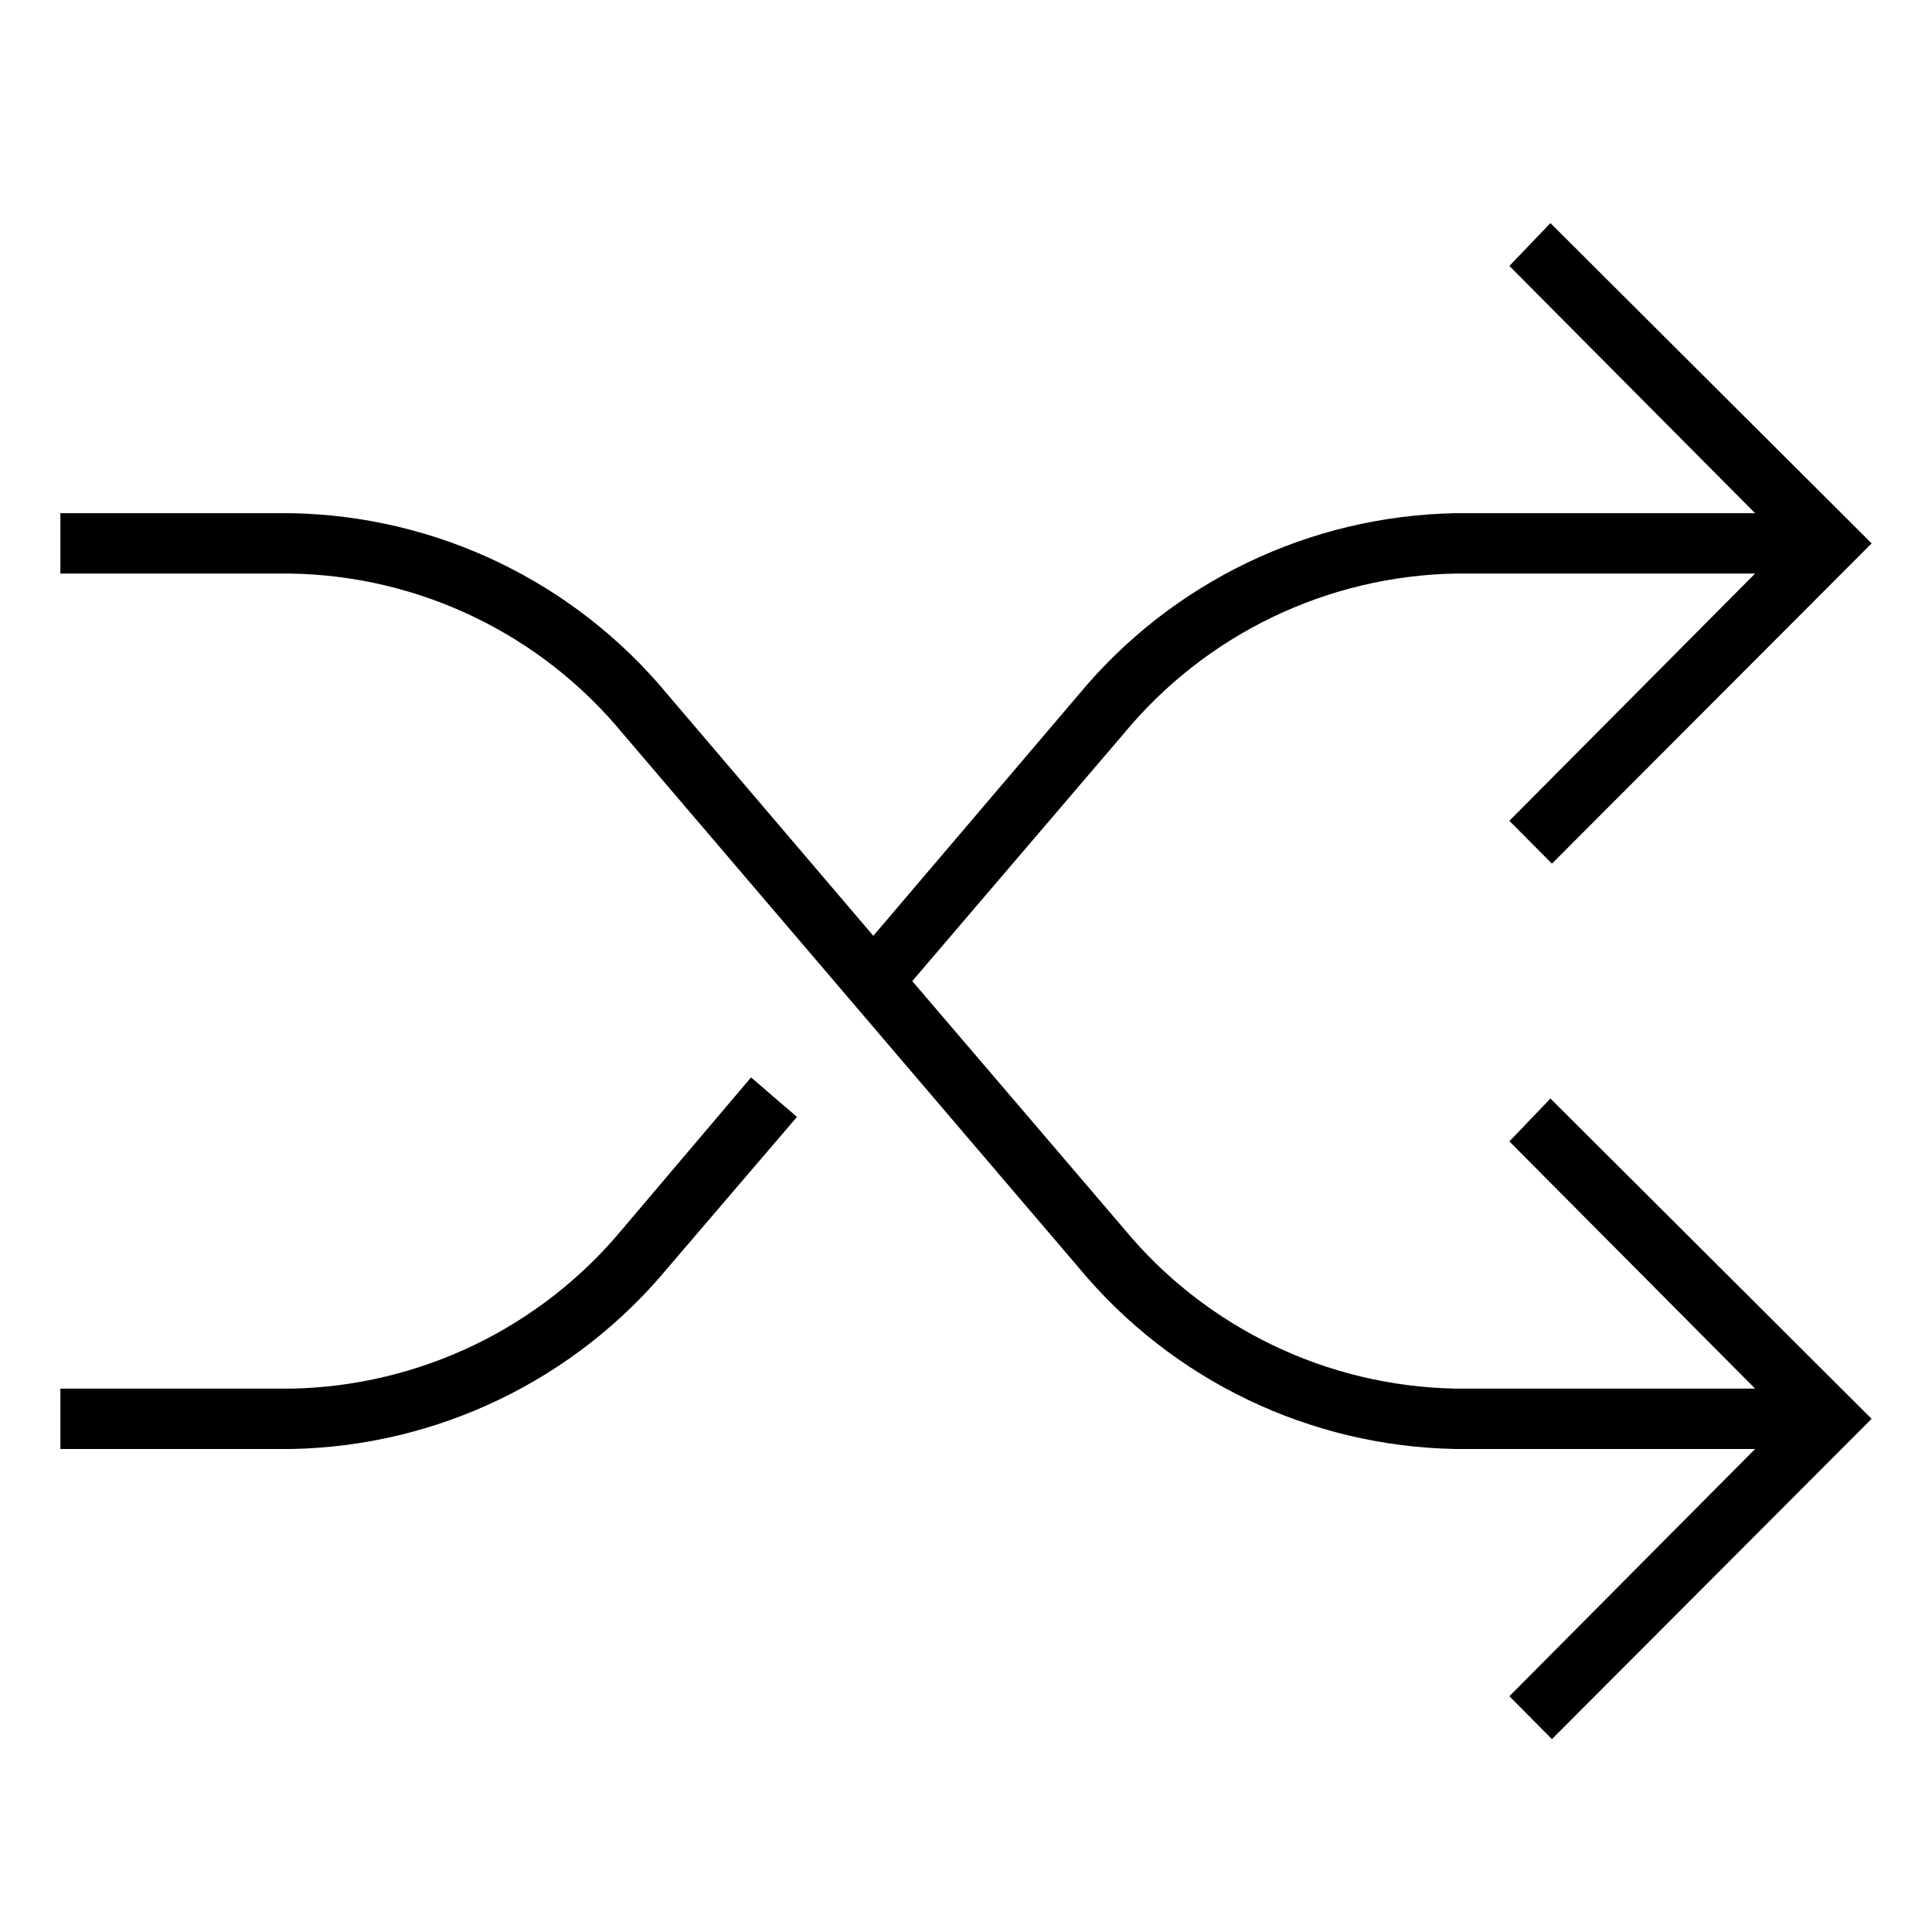
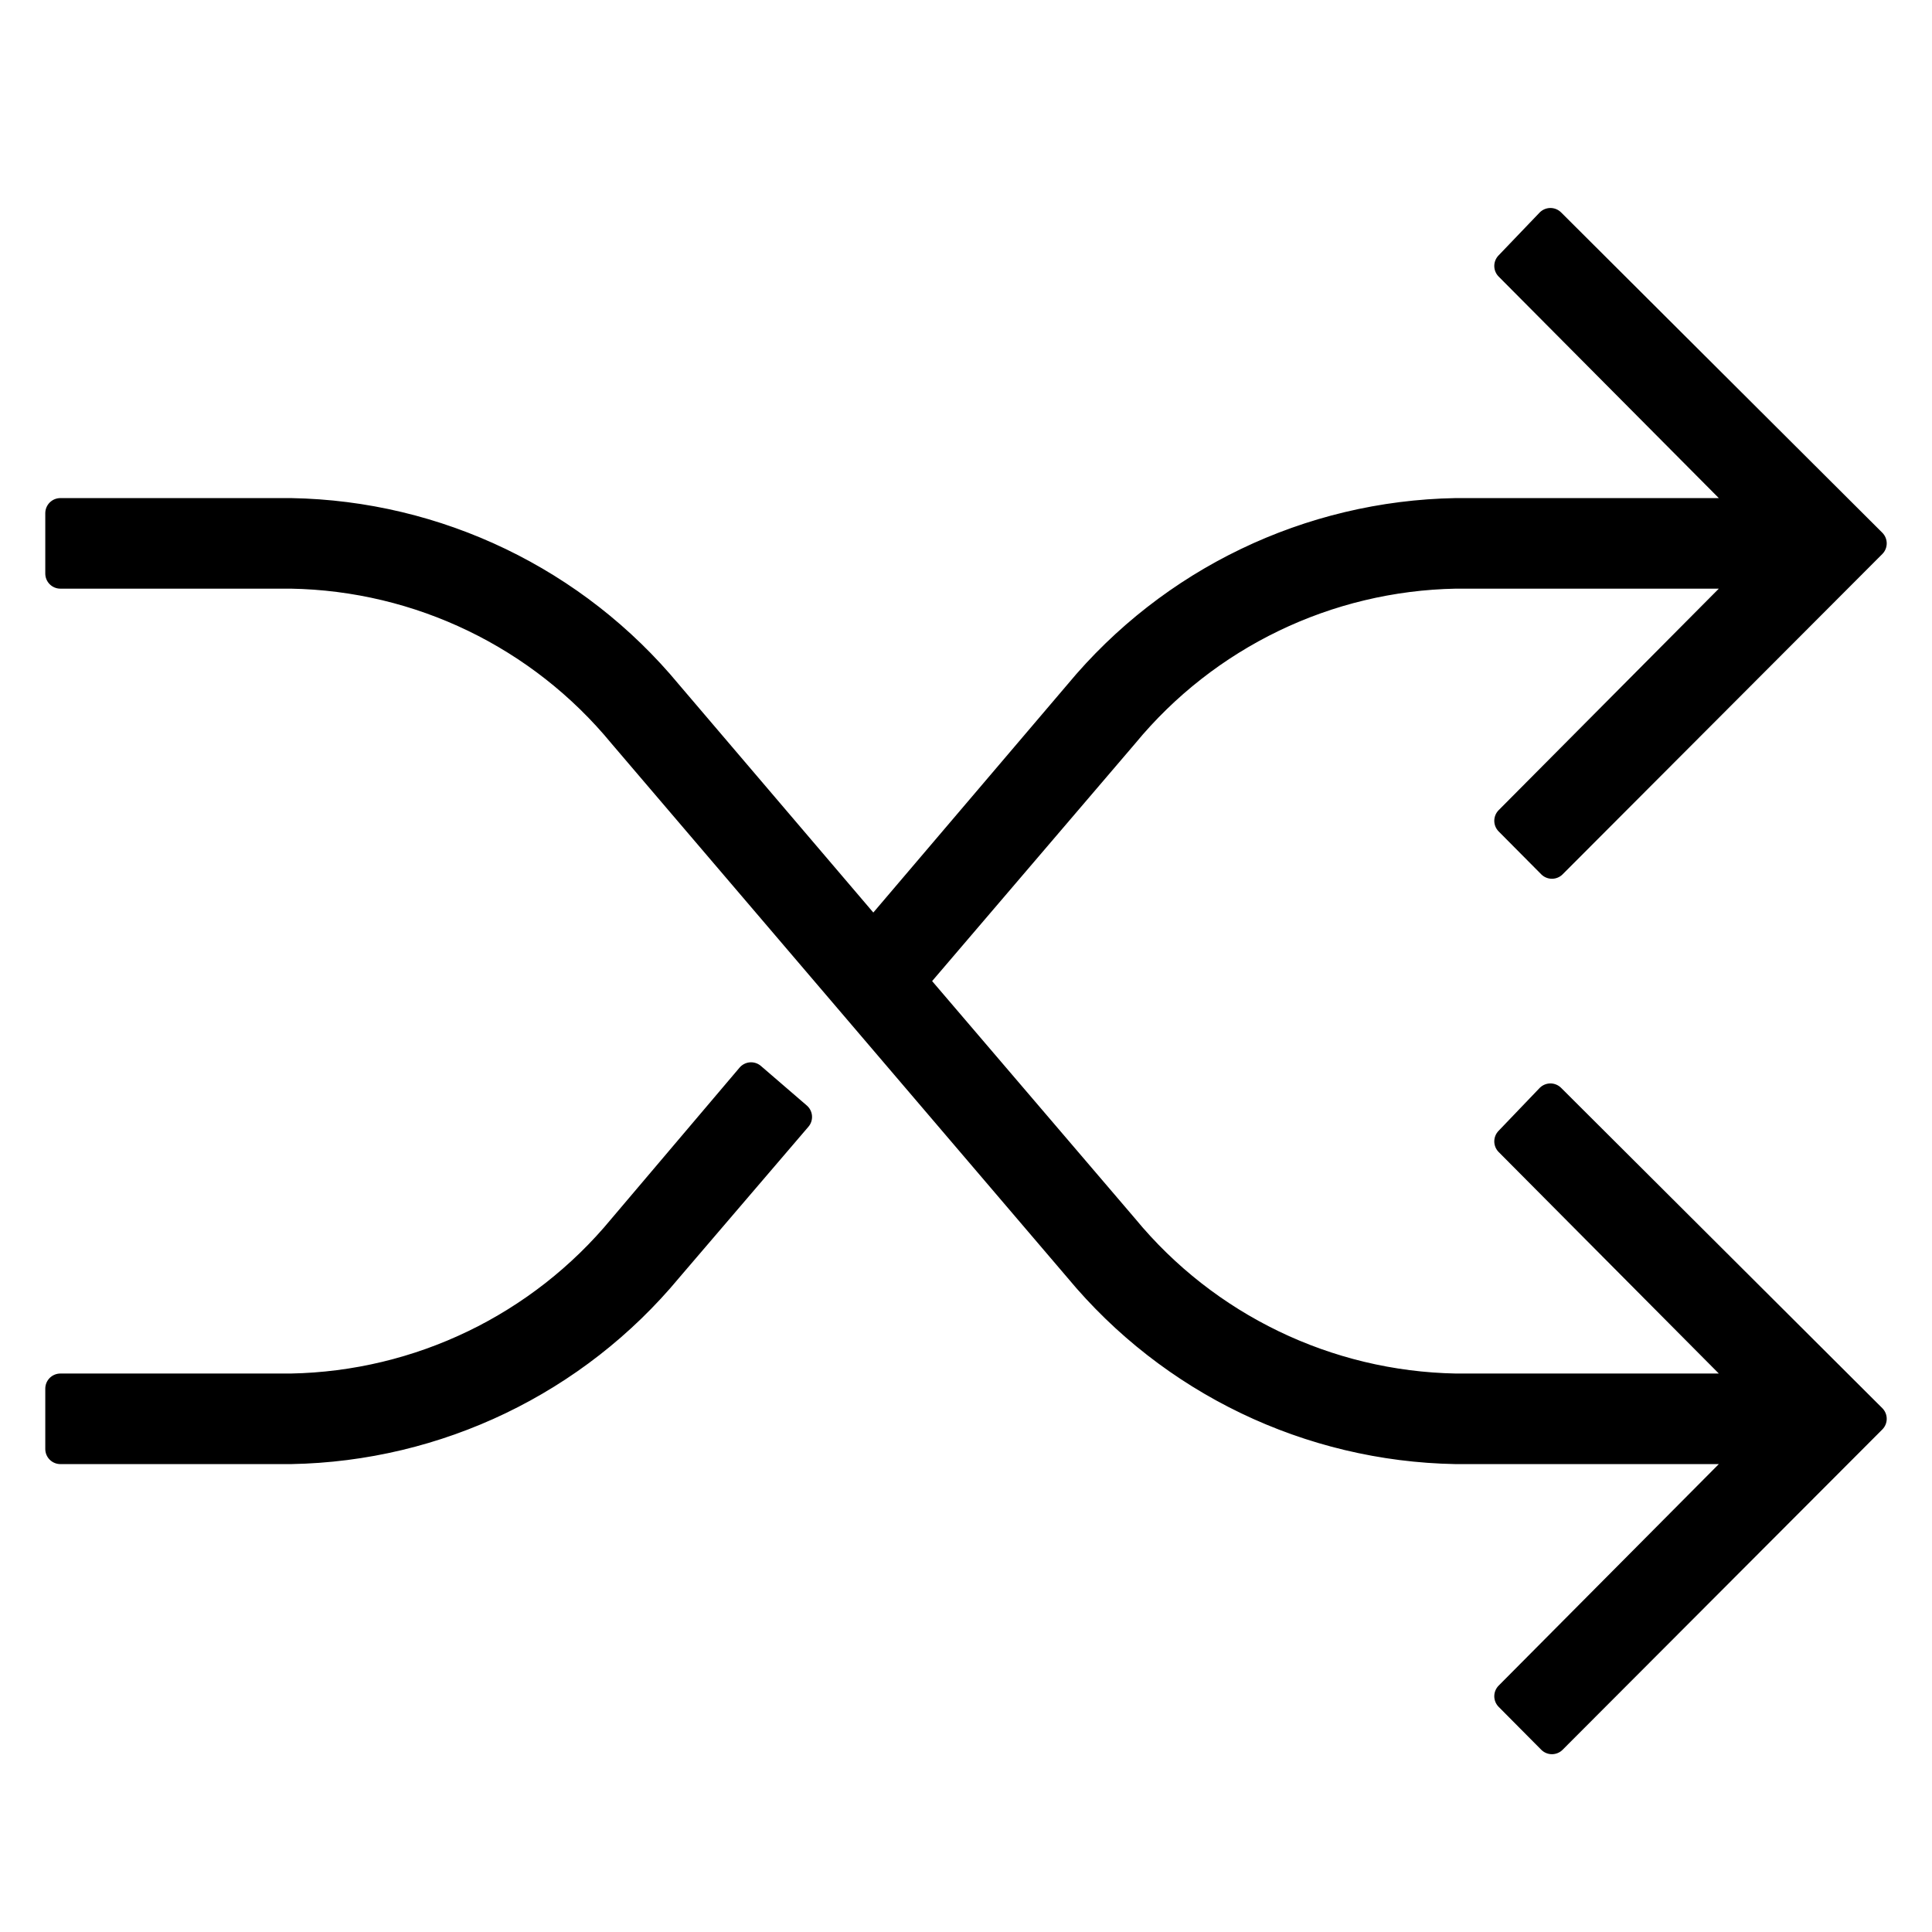
- <svg xmlns="http://www.w3.org/2000/svg" width="96" height="96" aria-hidden="true" viewBox="0 0 64 64" fill="currentColor">
-   <path fillRule="evenodd" clipRule="evenodd" d="M24.88 35.69L26.4 37L22.12 42C19.033 45.722 14.475 47.913 9.64 48H2V46H9.64C13.906 45.921 17.925 43.981 20.64 40.69L24.88 35.69ZM50 37.81L58.14 46H48.22C43.954 45.921 39.935 43.981 37.22 40.69L30.22 32.5L37.22 24.31C39.935 21.018 43.954 19.079 48.22 19H58.14L50 27.19L51.41 28.61L62 18L51.36 7.39L50 8.81L58.14 17H48.22C43.385 17.087 38.827 19.277 35.74 23L28.93 31L22.11 23C19.028 19.276 14.473 17.084 9.64 17H2V19H9.64C13.907 19.073 17.928 21.014 20.64 24.31L35.74 42C38.827 45.722 43.385 47.913 48.22 48H58.14L50 56.19L51.41 57.61L62 47L51.36 36.39L50 37.81Z" fill="currentColor" />
+ <svg xmlns="http://www.w3.org/2000/svg" stroke="currentColor" stroke-width="1" stroke-linejoin="round" aria-hidden="true" viewBox="0 0 64 64" fill="currentColor">
+   <path vector-effect="non-scaling-stroke" fill-rule="evenodd" clip-rule="evenodd" d="M24.88 35.69L26.4 37L22.12 42C19.033 45.722 14.475 47.913 9.64 48H2V46H9.64C13.906 45.921 17.925 43.981 20.64 40.69L24.88 35.69ZM50 37.81L58.14 46H48.22C43.954 45.921 39.935 43.981 37.22 40.69L30.22 32.5L37.22 24.31C39.935 21.018 43.954 19.079 48.22 19H58.14L50 27.19L51.41 28.61L62 18L51.36 7.39L50 8.81L58.14 17H48.22C43.385 17.087 38.827 19.277 35.74 23L28.93 31L22.11 23C19.028 19.276 14.473 17.084 9.64 17H2V19H9.64C13.907 19.073 17.928 21.014 20.64 24.31L35.74 42C38.827 45.722 43.385 47.913 48.22 48H58.14L50 56.19L51.41 57.61L62 47L51.36 36.39L50 37.81Z" fill="currentColor" />
</svg>
